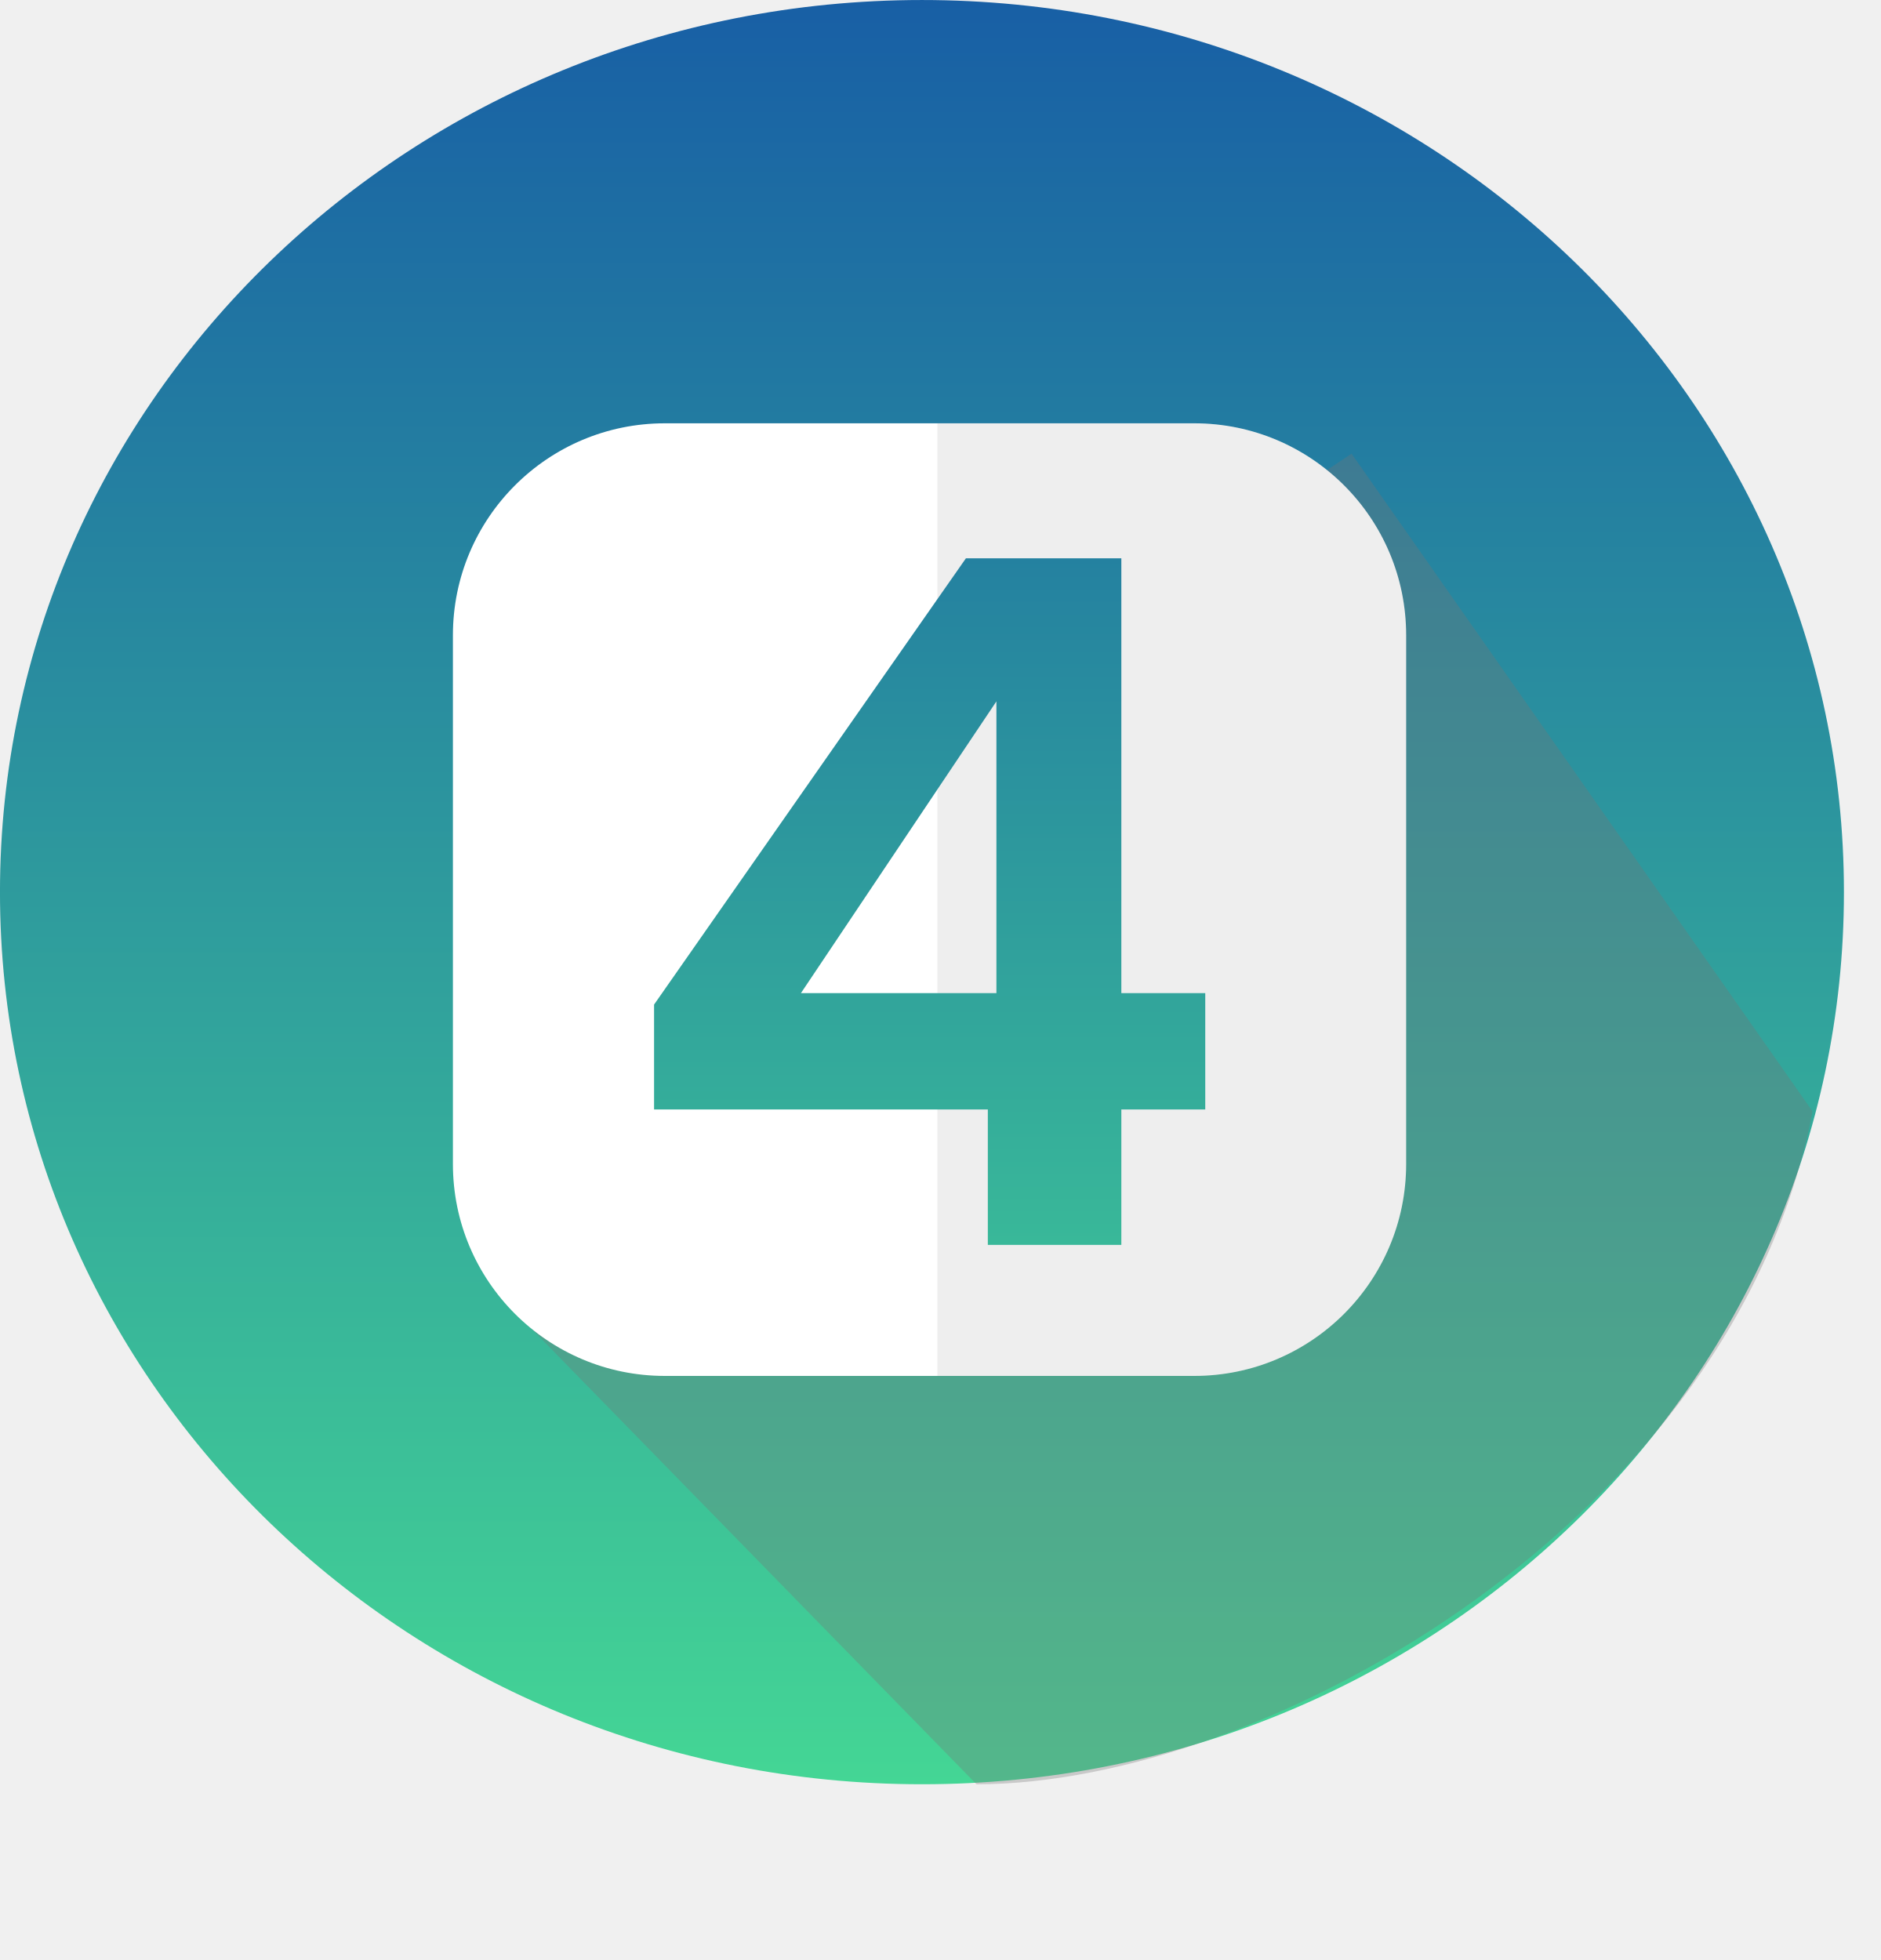
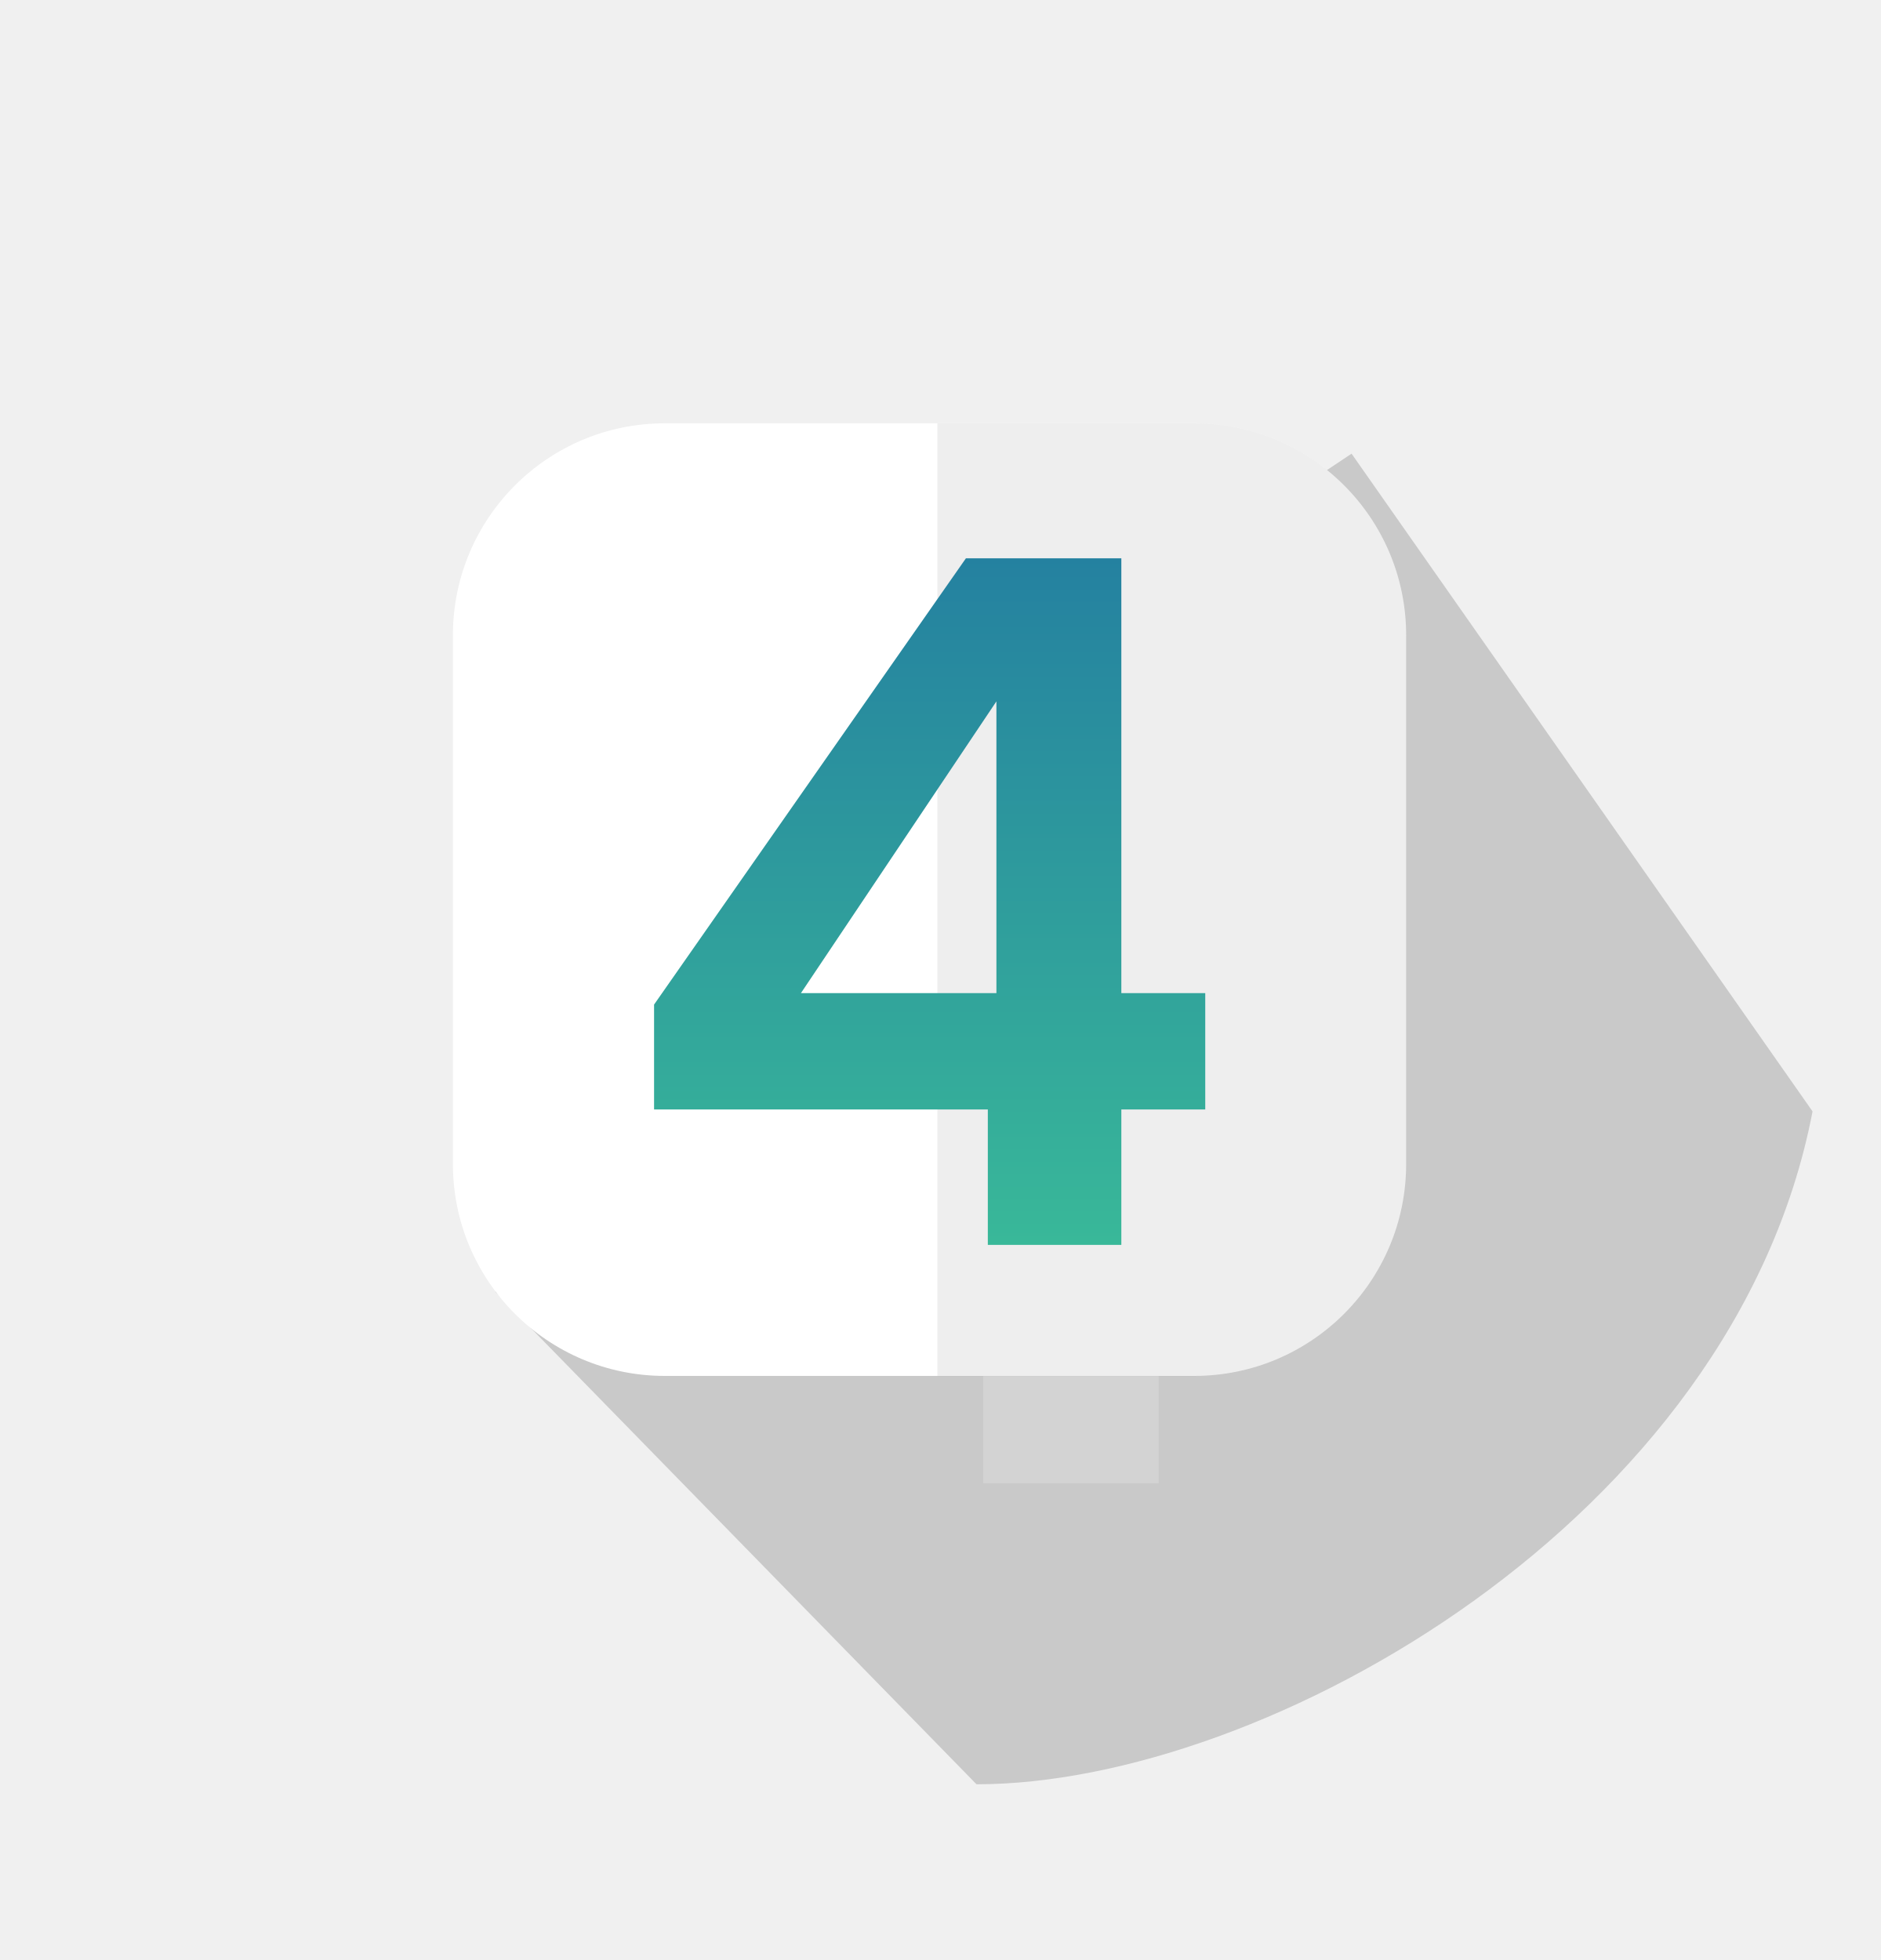
<svg xmlns="http://www.w3.org/2000/svg" width="71" height="74" viewBox="0 0 71 74" fill="none">
  <path d="M32.656 28.4V22.466H43.742V56H37.118V28.4H32.656Z" fill="white" />
  <ellipse cx="34.806" cy="33.682" rx="34.806" ry="33.682" transform="rotate(-180 34.8056 33.6823)" fill="url(#paint0_linear_261_2215)" />
  <path d="M51.023 17.128L68.426 41.961C65.478 57.375 47.778 67.366 36.865 67.366L18.699 48.768L34.515 38.54L27.523 32.826L51.023 17.128Z" fill="#767676" fill-opacity="0.32" />
  <rect x="17.098" y="15.982" width="35.986" height="35.966" rx="8" fill="white" />
  <path d="M35.387 15.984H45.085C49.503 15.984 53.085 19.566 53.085 23.984V43.95C53.085 48.369 49.503 51.95 45.085 51.95H35.387V15.984Z" fill="#494949" fill-opacity="0.09" />
  <path d="M24.692 41.888V37.928L36.464 21.08H42.332V37.496H45.5V41.888H42.332V47H37.292V41.888H24.692ZM37.616 26.48L30.236 37.496H37.616V26.48Z" fill="url(#paint1_linear_261_2215)" />
  <defs>
-     <linearGradient id="paint0_linear_261_2215" x1="34.806" y1="-0" x2="34.806" y2="67.365" gradientUnits="userSpaceOnUse">
+     <linearGradient id="paint0_linear_261_221" x1="34.806" y1="-0" x2="34.806" y2="67.365" gradientUnits="userSpaceOnUse">
      <stop stop-color="#44D695" />
      <stop offset="1" stop-color="#185FA5" />
    </linearGradient>
    <linearGradient id="paint1_linear_261_2215" x1="35" y1="7" x2="35" y2="61" gradientUnits="userSpaceOnUse">
      <stop stop-color="#1963A4" />
      <stop offset="1" stop-color="#44D695" />
    </linearGradient>
  </defs>
</svg>
